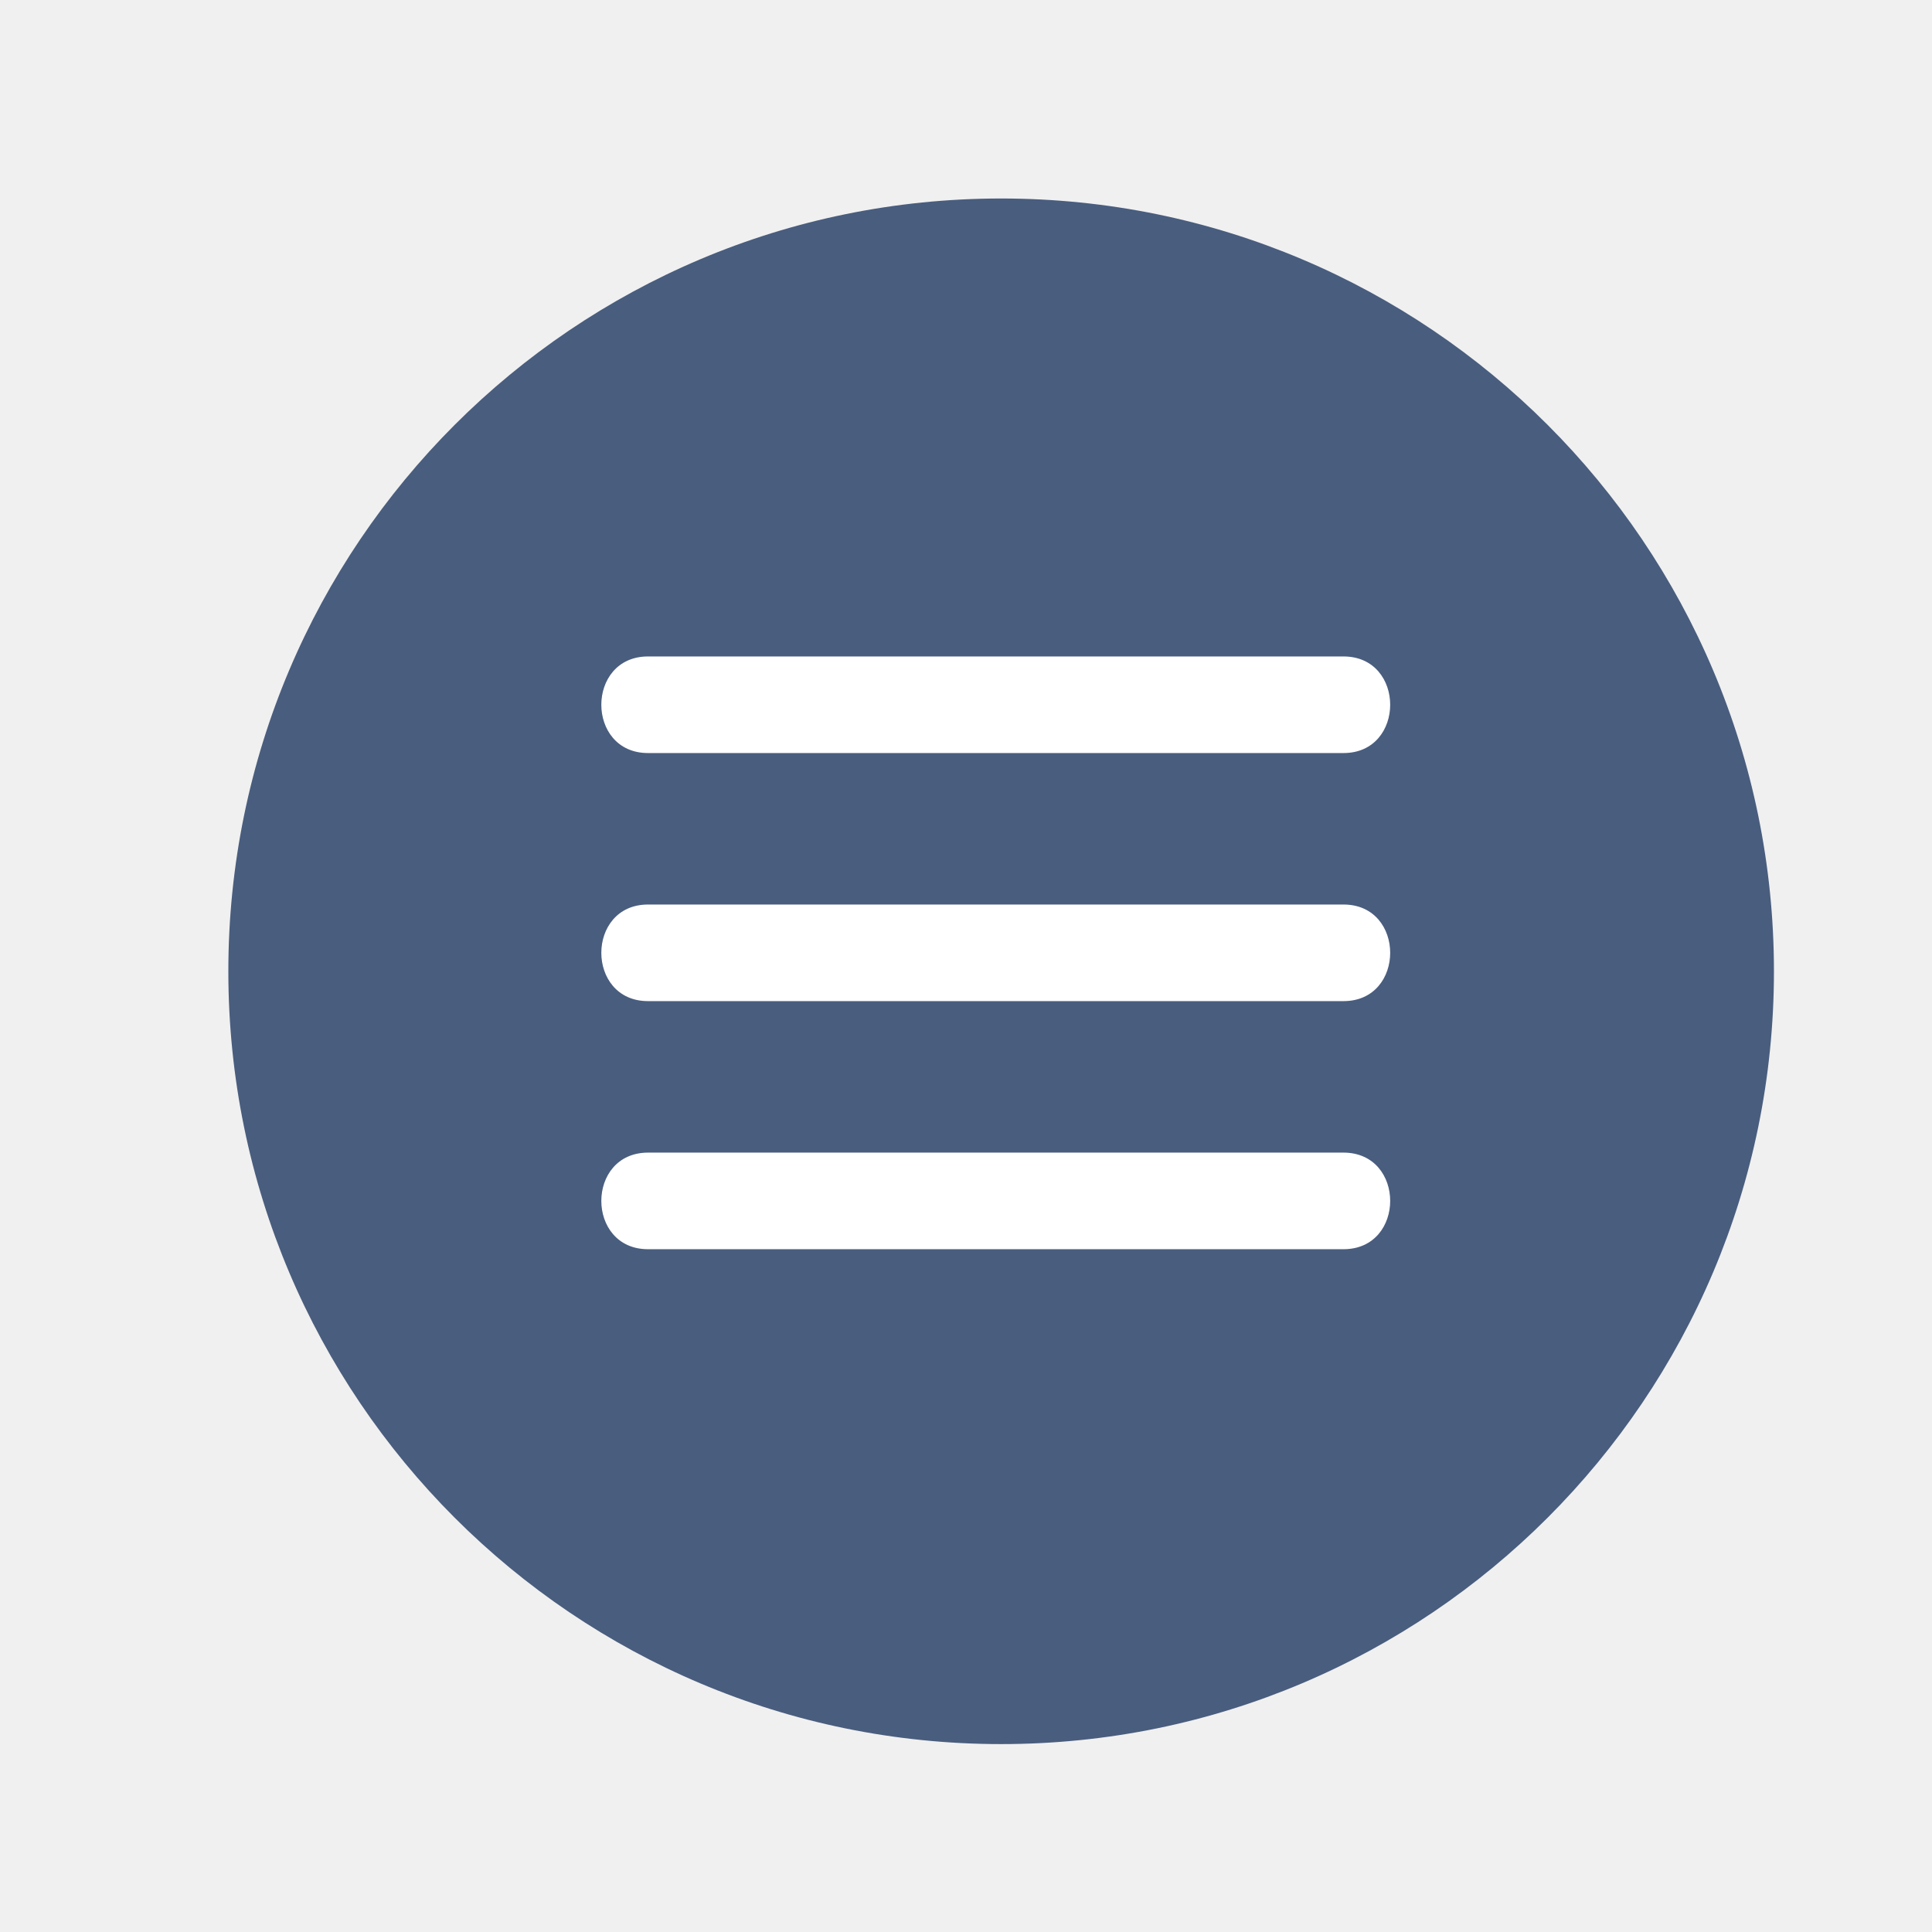
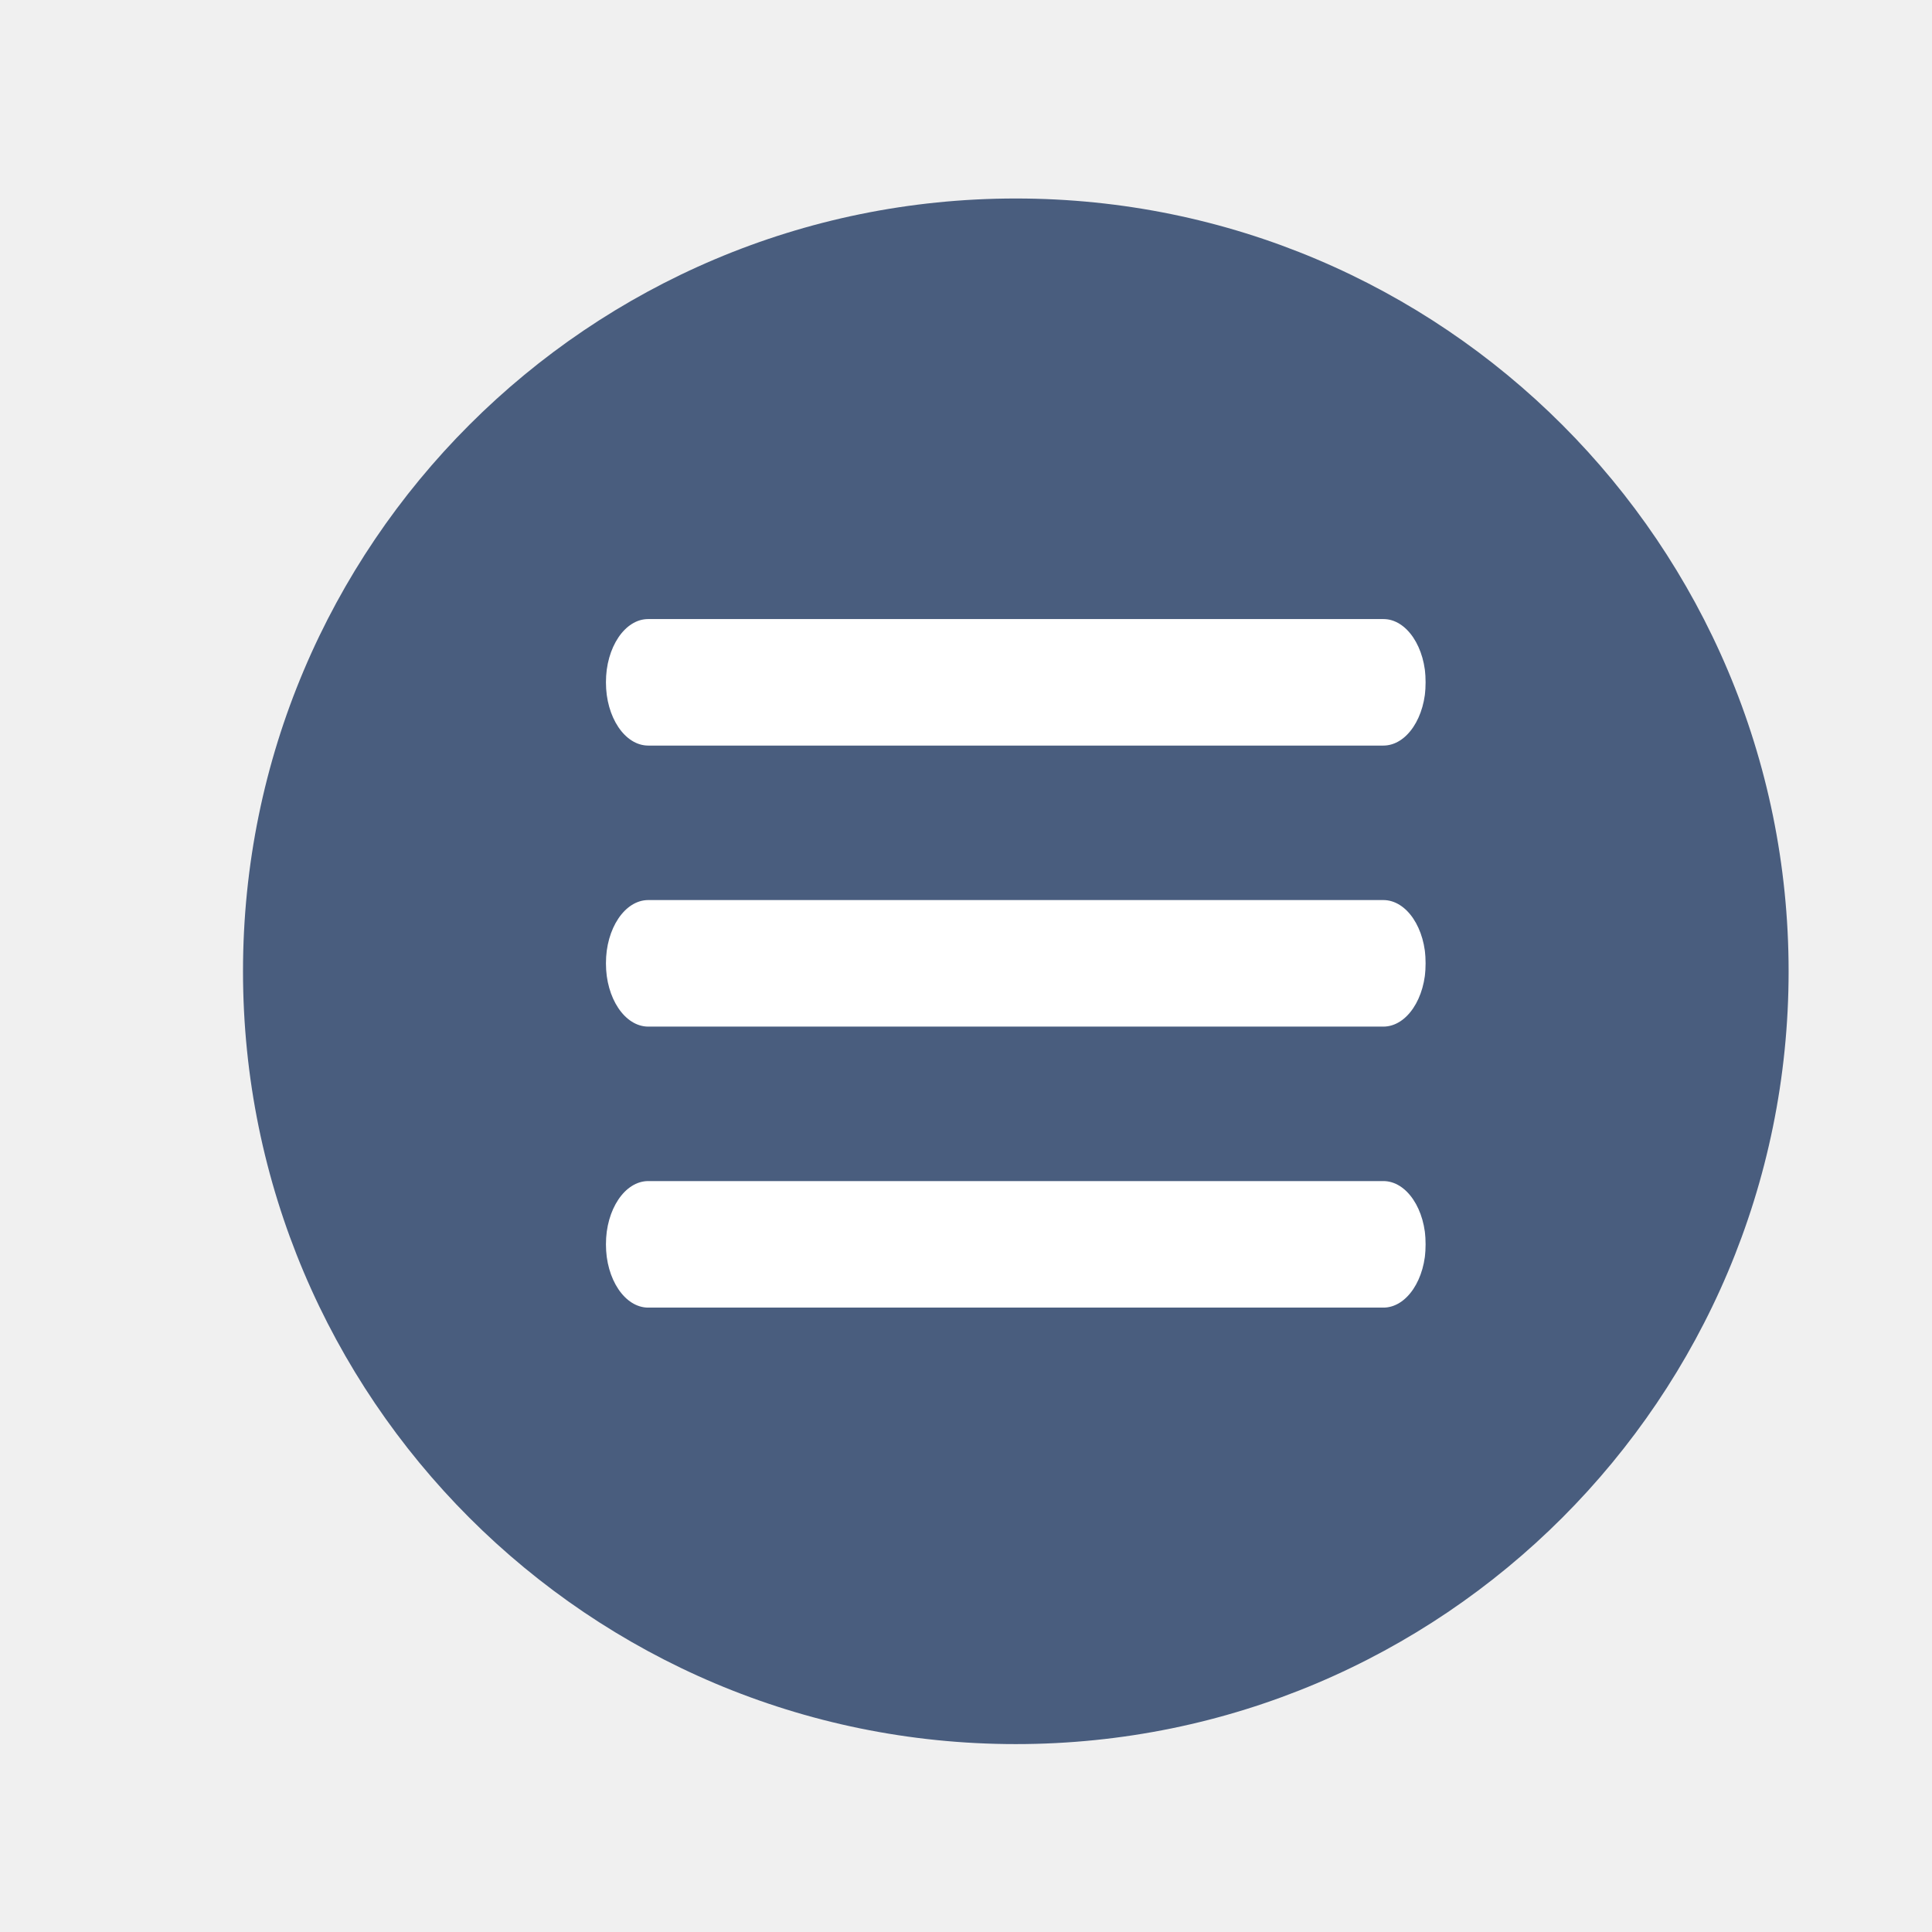
<svg xmlns="http://www.w3.org/2000/svg" version="1.1" x="0px" y="0px" width="100px" height="100px" viewBox="0 0 100 100" enable-background="new 0 0 100 100" xml:space="preserve">
-   <g id="Layer_2">
- </g>
  <g id="circle">
-     <circle fill="#495D7E" cx="51.819" cy="50.274" r="40" />
+     <circle fill="#495D7E" cx="52.578" cy="50.274" r="40" />
  </g>
-   <g id="Layer_3">
-     <g>
-       <g>
-         <path fill="#FFFFFF" d="M33.543,38.978c11.998,0,23.997,0,35.995,0c3.224,0,3.224-5,0-5c-11.998,0-23.997,0-35.995,0     C30.318,33.978,30.318,38.978,33.543,38.978L33.543,38.978z" />
-       </g>
-     </g>
-     <g>
-       <g>
-         <path fill="#FFFFFF" d="M33.543,51.818c11.998,0,23.997,0,35.995,0c3.224,0,3.224-5,0-5c-11.998,0-23.997,0-35.995,0     C30.318,46.818,30.318,51.818,33.543,51.818L33.543,51.818z" />
-       </g>
-     </g>
-     <g>
-       <g>
-         <path fill="#FFFFFF" d="M33.543,64.659c11.998,0,23.997,0,35.995,0c3.224,0,3.224-5,0-5c-11.998,0-23.997,0-35.995,0     C30.318,59.659,30.318,64.659,33.543,64.659L33.543,64.659z" />
-       </g>
-     </g>
+   <defs>
+     <filter id="Adobe_OpacityMaskFilter" filterUnits="userSpaceOnUse" x="31.362" y="32.042" width="42.431" height="35.64">
+       <feFlood style="flood-color:white;flood-opacity:1" result="back" />
+       <feBlend in="SourceGraphic" in2="back" mode="normal" />
+     </filter>
+   </defs>
+   <mask maskUnits="userSpaceOnUse" x="31.362" y="32.042" width="42.431" height="35.64" id="Layer_3_1_">
+     <g filter="url(#Adobe_OpacityMaskFilter)">
+ 	</g>
+   </mask>
+   <g id="Layer_3" mask="url(#Layer_3_1_)">
+     <path fill="#FFFFFF" d="M73.794,35.316c0,1.809-0.982,3.275-2.193,3.275H33.555c-1.211,0-2.193-1.466-2.193-3.275l0,0   c0-1.809,0.982-3.275,2.193-3.275h38.046C72.812,32.042,73.794,33.508,73.794,35.316L73.794,35.316z" />
+     <path fill="#FFFFFF" d="M73.794,64.407c0,1.809-0.982,3.275-2.193,3.275H33.555c-1.211,0-2.193-1.466-2.193-3.275l0,0   c0-1.809,0.982-3.275,2.193-3.275h38.046C72.812,61.132,73.794,62.599,73.794,64.407L73.794,64.407z" />
+     <path fill="#FFFFFF" d="M73.794,49.862c0,1.809-0.982,3.275-2.193,3.275H33.555c-1.211,0-2.193-1.466-2.193-3.275l0,0   c0-1.809,0.982-3.275,2.193-3.275h38.046C72.812,46.587,73.794,48.053,73.794,49.862L73.794,49.862z" />
  </g>
</svg>
